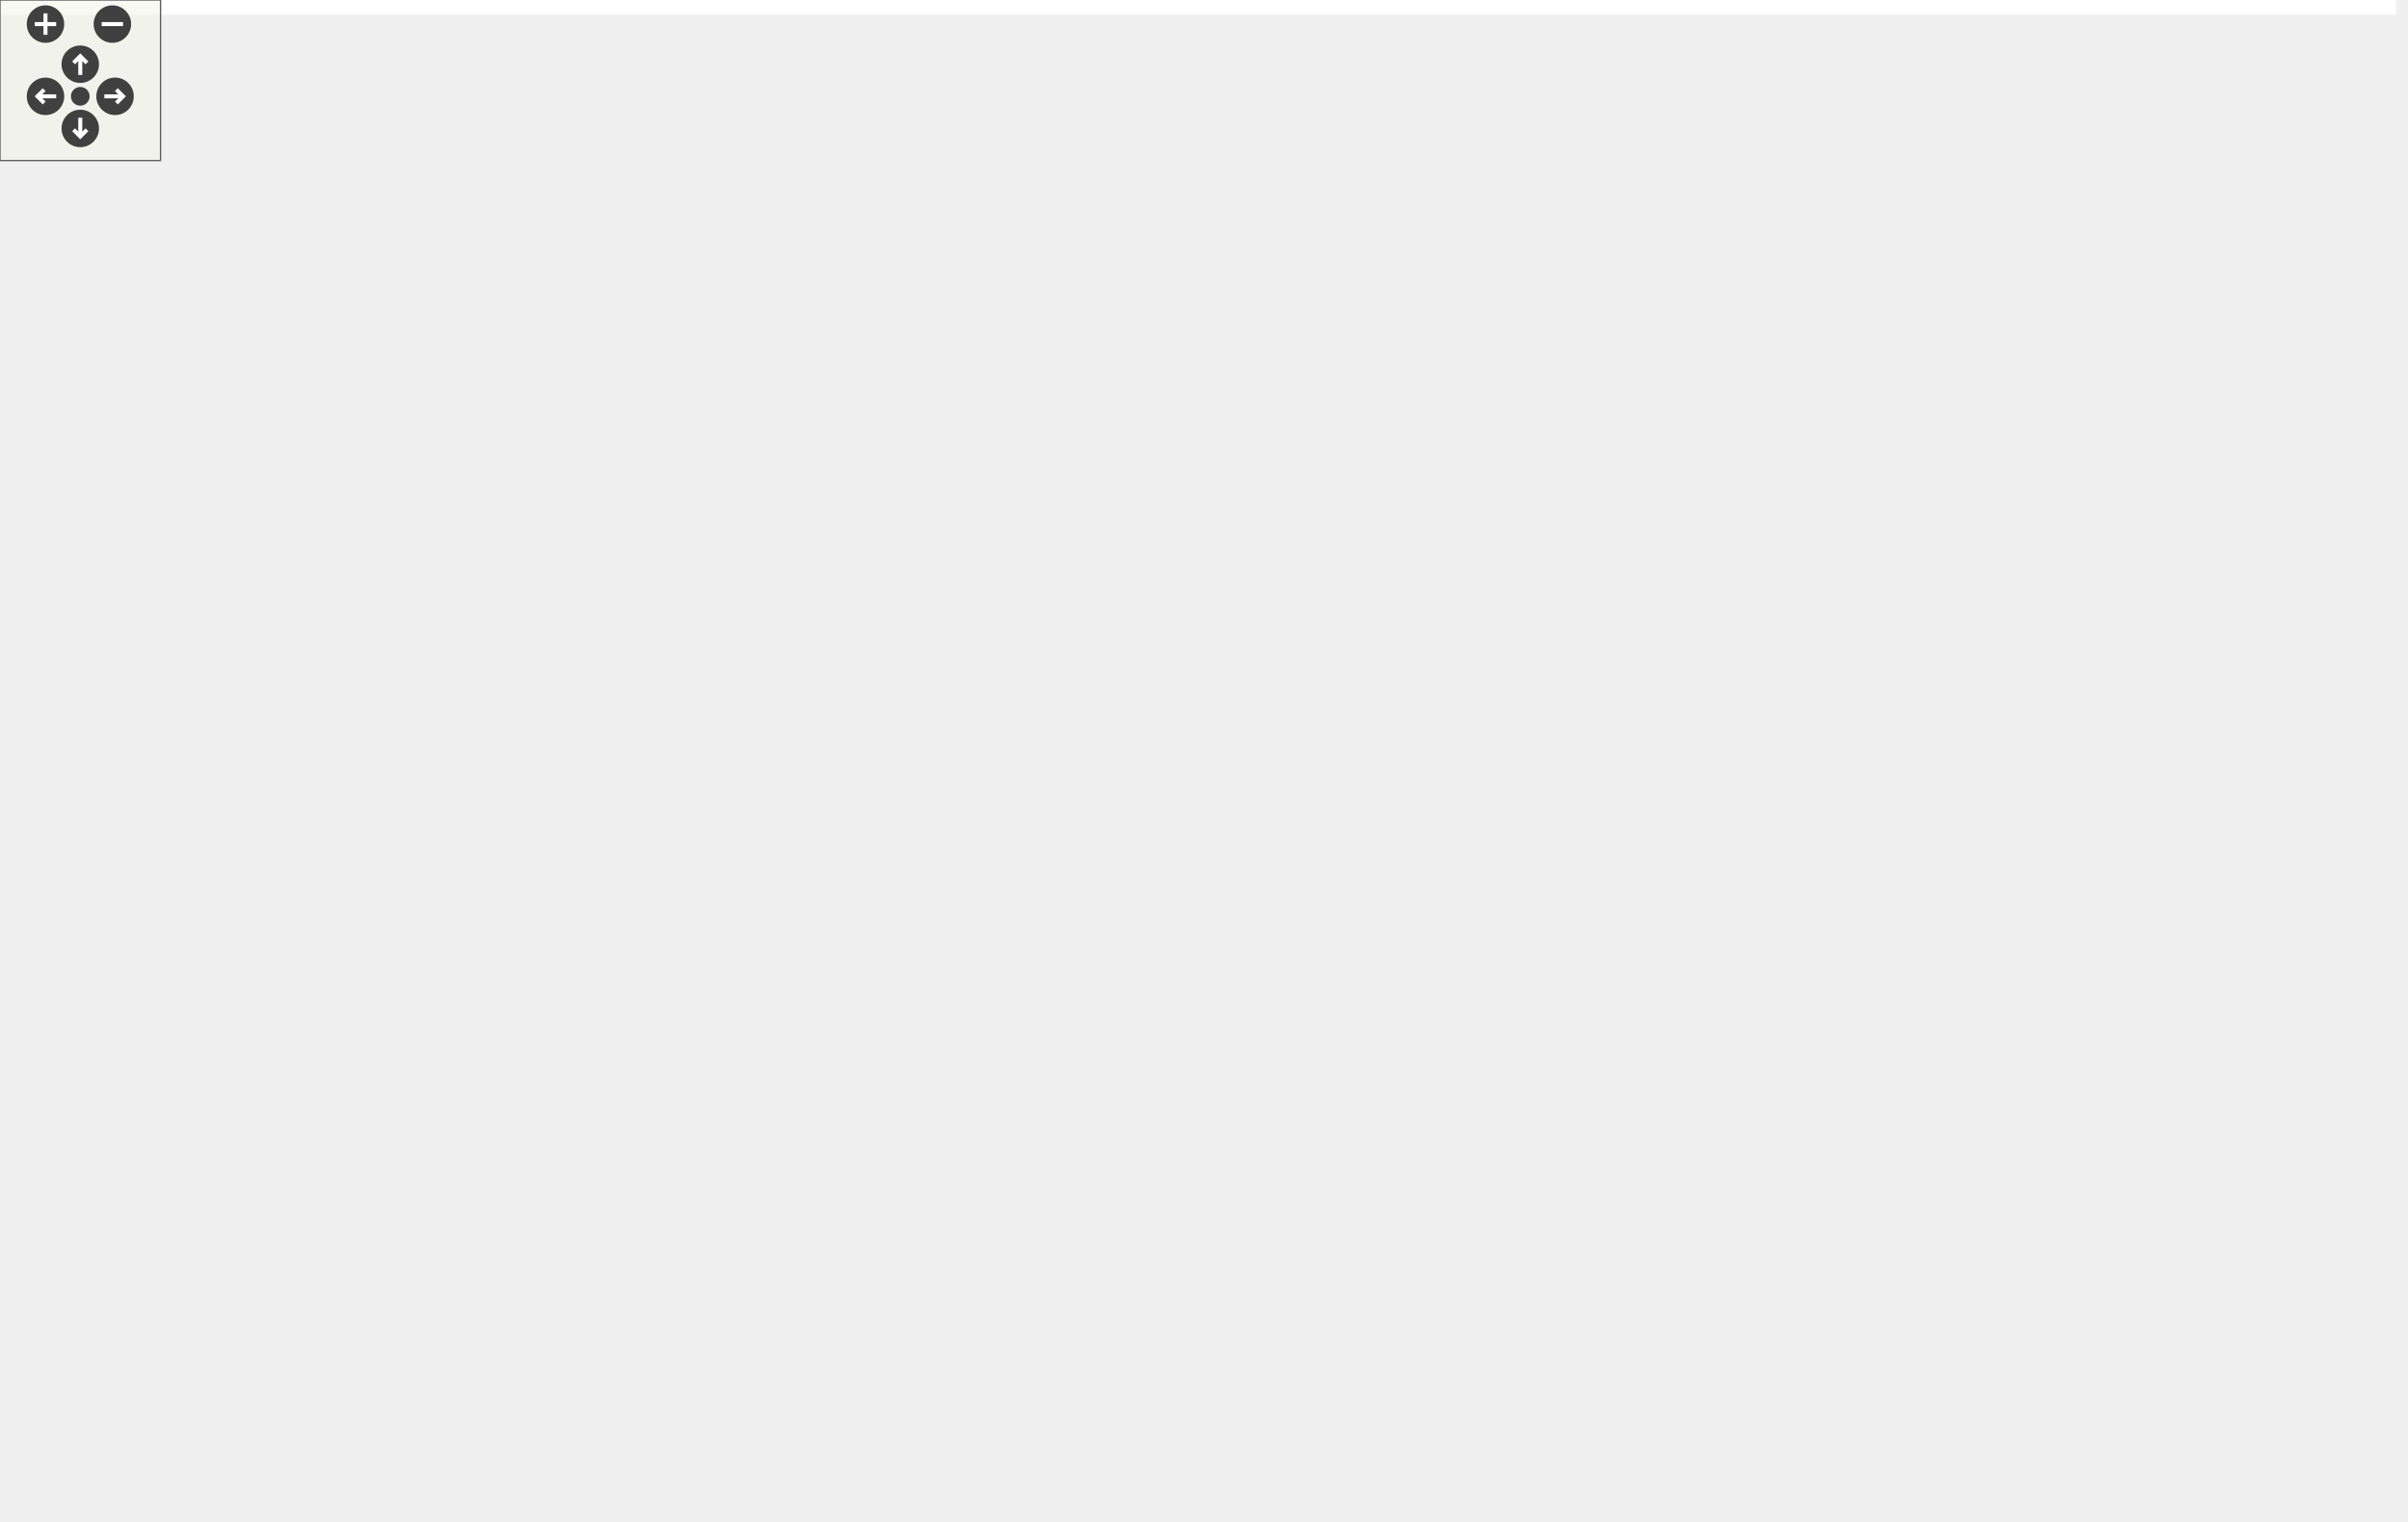
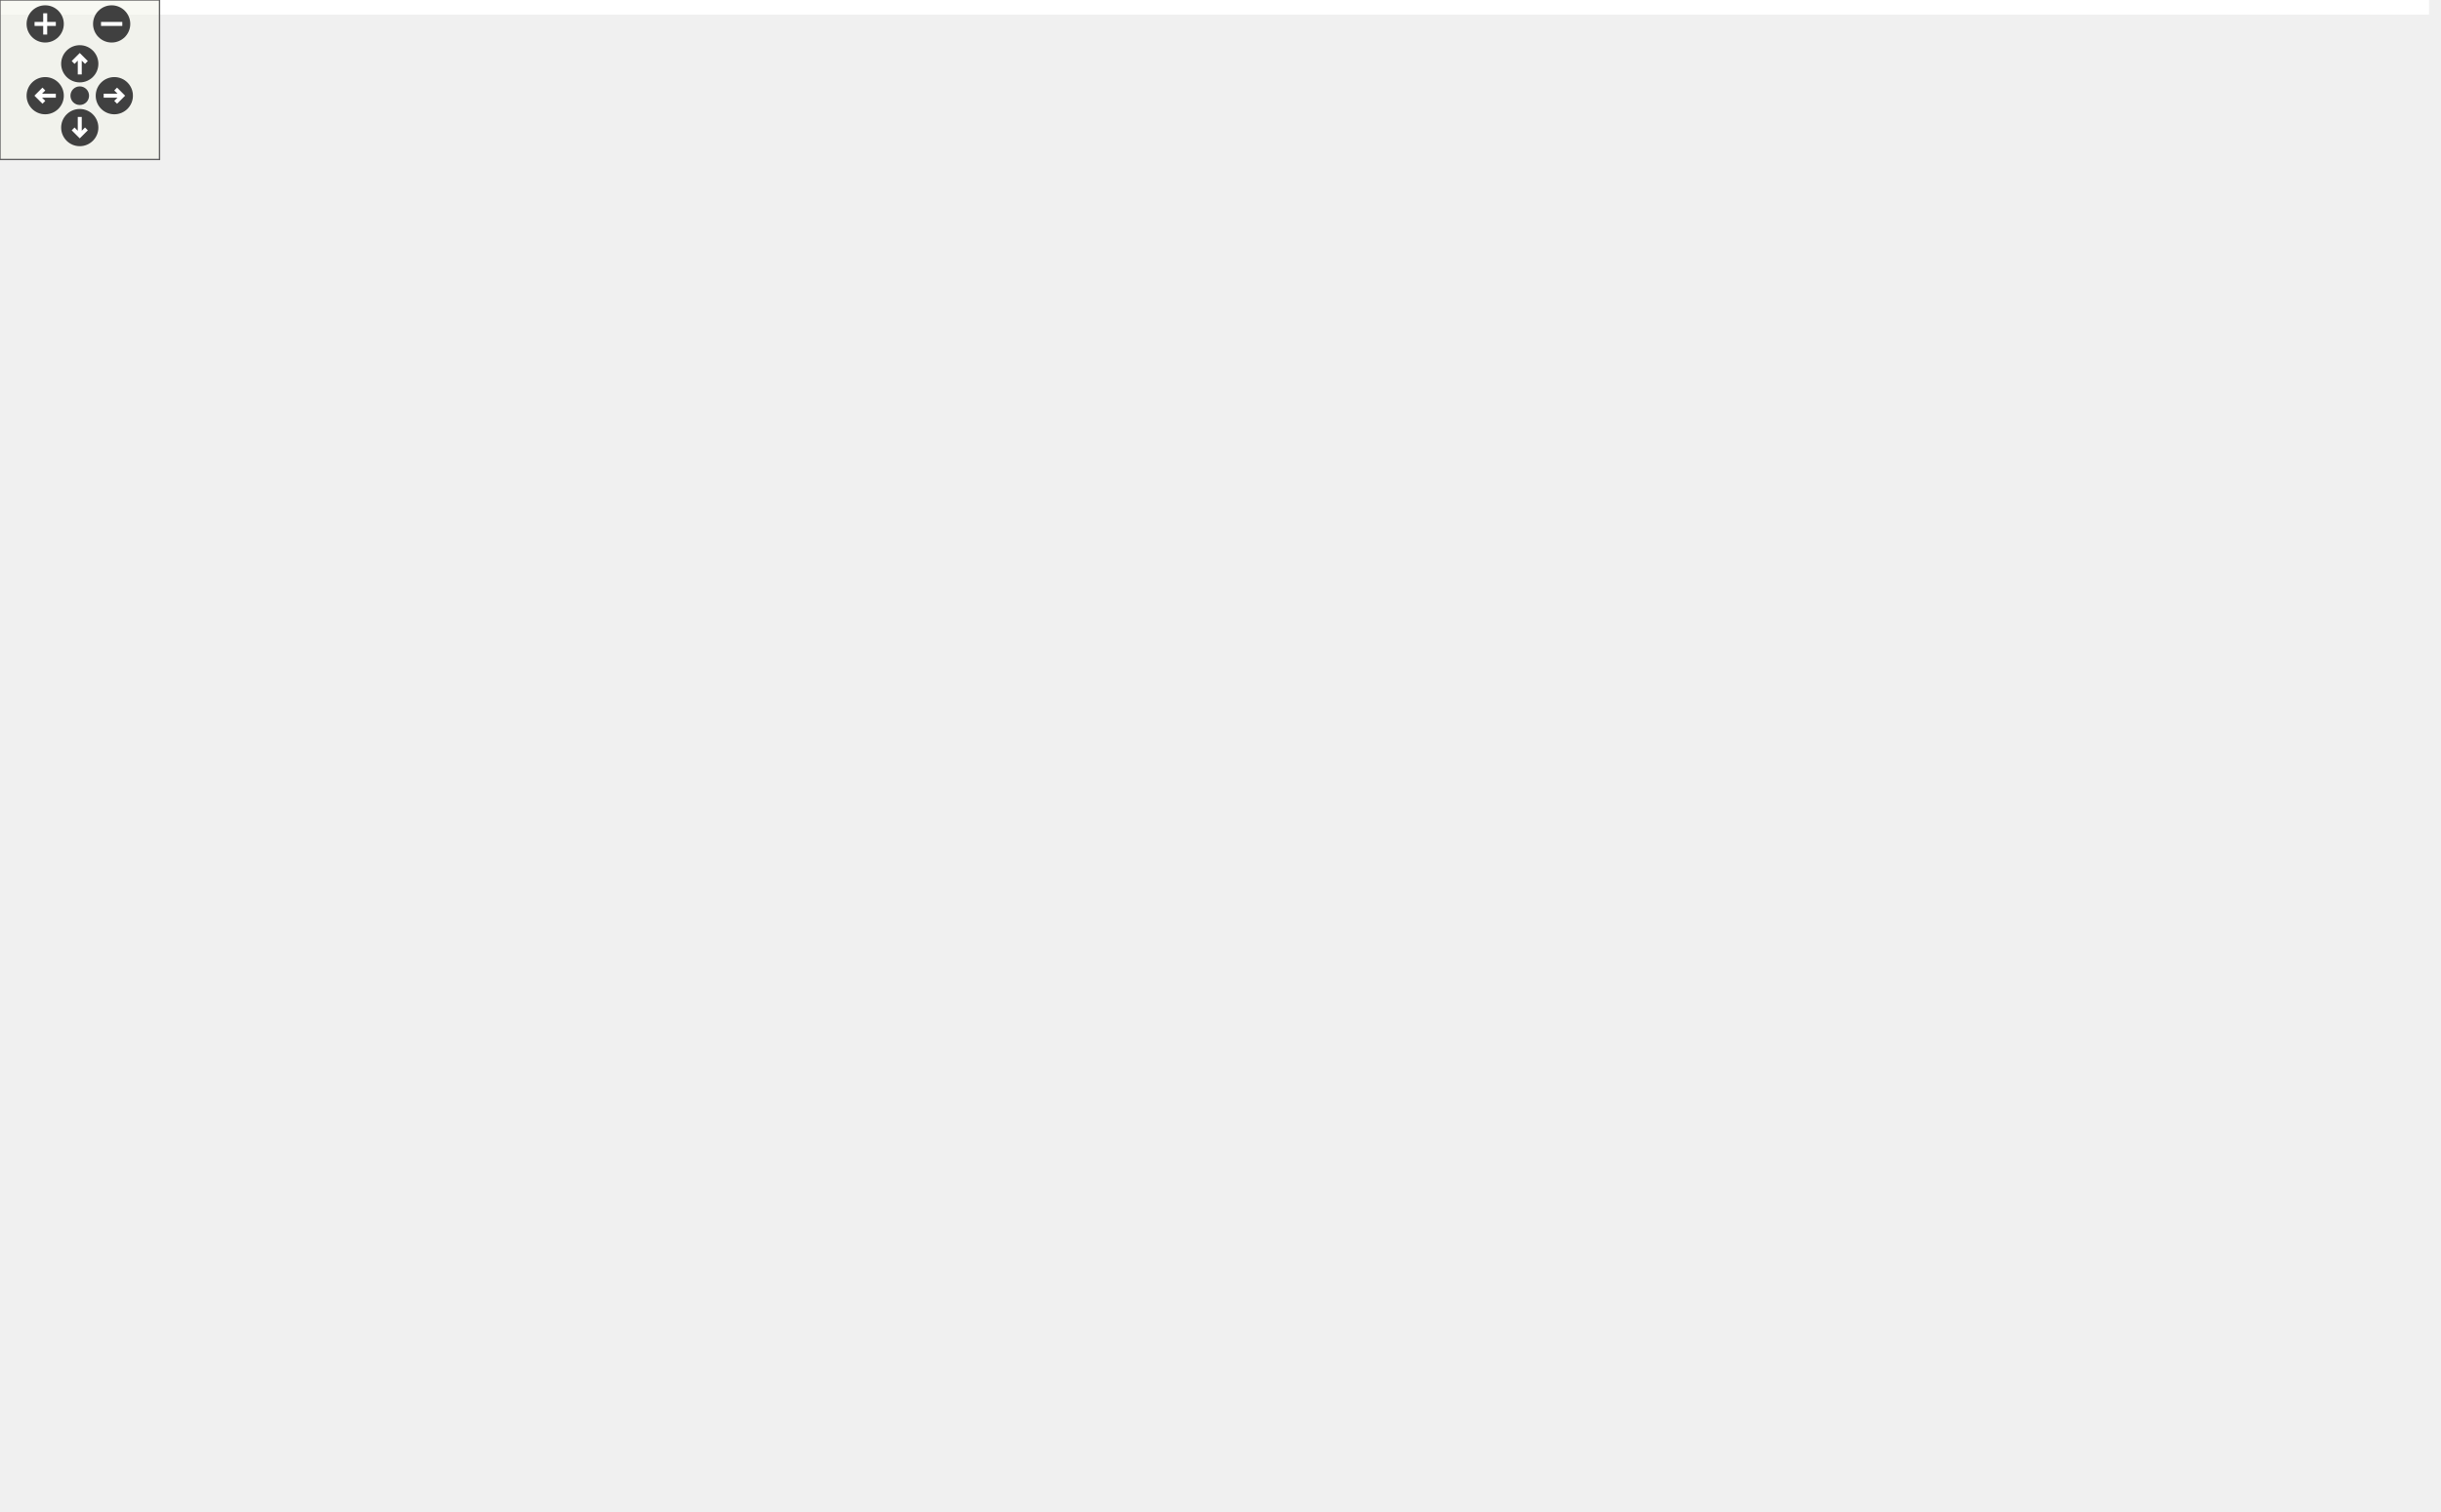
<svg xmlns="http://www.w3.org/2000/svg" xmlns:xlink="http://www.w3.org/1999/xlink" id="main" version="1.1" xml:space="preserve">
  <defs>
    <circle id="rim" cx="0" cy="0" r="7" />
    <circle id="rim2" cx="0" cy="0" r="3.5" />
    <g id="zoomPlus">
      <use xlink:href="#rim" fill="#404040">
        <set attributeName="fill" to="#808080" begin="zoomplus.mouseover" end="zoomplus.mouseout" />
      </use>
      <path d="M-4,0h8M0,-4v8" fill="none" stroke="white" stroke-width="1.5" pointer-events="none" />
    </g>
    <g id="zoomMin">
      <use xlink:href="#rim" fill="#404040">
        <set attributeName="fill" to="#808080" begin="zoomminus.mouseover" end="zoomminus.mouseout" />
      </use>
      <path d="M-4,0h8" fill="none" stroke="white" stroke-width="1.5" pointer-events="none" />
    </g>
    <g id="dirArrow">
      <path fill="none" stroke="white" stroke-width="1.5" d="M0,-3.0v7 M-2.5,-0.5L0,-3.0L2.5,-0.5" />
    </g>
    <g id="resetDef">
      <use xlink:href="#rim2" fill="#404040">
        <set attributeName="fill" to="#808080" begin="reset.mouseover" end="reset.mouseout" />
      </use>
    </g>
  </defs>
  <svg id="graph" class="graph">
    <g id="viewport">
-       <polygon fill="white" stroke="white" points="-4,5 -4,-508 895,-508 895,5 -4,5" />
+       <polygon fill="white" stroke="white" points="-4,5 -4,-508 913.125,-508 913.125,5 -4,5" />
      <g id="node1" class="node">
-         <polygon fill="#bfbfbf" stroke="black" points="114,-481 114,-503 284,-503 284,-481 114,-481" />
-         <text text-anchor="middle" x="199" y="-490" font-family="FreeSans" font-size="10.00">asynchronousfileloadingworkunit.h</text>
+         <polygon fill="#bfbfbf" stroke="black" points="314.125,-481 314.125,-503 484.125,-503 484.125,-481 314.125,-481" />
+         <text text-anchor="middle" x="399.125" y="-490" font-family="FreeSans" font-size="10.00">asynchronousfileloadingworkunit.h</text>
      </g>
      <g id="node3" class="node">
        <a xlink:href="asynchronousworkunit_8h.html" target="_top" xlink:title="Contains an interface for a kind of WorkUnit that loads or does other work even when the frame schedu...">
-           <polygon fill="white" stroke="black" points="137.5,-421 137.5,-443 260.5,-443 260.5,-421 137.5,-421" />
-           <text text-anchor="middle" x="199" y="-430" font-family="FreeSans" font-size="10.00">asynchronousworkunit.h</text>
+           <polygon fill="white" stroke="black" points="337.625,-421 337.625,-443 460.625,-443 460.625,-421 337.625,-421" />
+           <text text-anchor="middle" x="399.125" y="-430" font-family="FreeSans" font-size="10.00">asynchronousworkunit.h</text>
        </a>
      </g>
      <g id="edge2" class="edge">
-         <path fill="none" stroke="midnightblue" d="M199,-480.995C199,-473.311 199,-462.803 199,-453.488" />
-         <polygon fill="midnightblue" stroke="midnightblue" points="202.5,-453.343 199,-443.343 195.5,-453.343 202.5,-453.343" />
+         <path fill="none" stroke="midnightblue" d="M399.125,-480.995C399.125,-473.311 399.125,-462.803 399.125,-453.488" />
+         <polygon fill="midnightblue" stroke="midnightblue" points="402.625,-453.343 399.125,-443.343 395.625,-453.343 402.625,-453.343" />
      </g>
      <g id="node5" class="node">
        <a xlink:href="datatypes_8h.html" target="_top" xlink:title="This file declares a few typedefs to allow flexibility, in case a change is required/desired.">
-           <polygon fill="white" stroke="black" points="480,-121 480,-143 548,-143 548,-121 480,-121" />
-           <text text-anchor="middle" x="514" y="-130" font-family="FreeSans" font-size="10.00">datatypes.h</text>
+           <polygon fill="white" stroke="black" points="518.125,-121 518.125,-143 586.125,-143 586.125,-121 518.125,-121" />
+           <text text-anchor="middle" x="552.125" y="-130" font-family="FreeSans" font-size="10.00">datatypes.h</text>
        </a>
      </g>
      <g id="edge4" class="edge">
-         <path fill="none" stroke="midnightblue" d="M137.398,-421.588C78.954,-407.766 0,-377.055 0,-312 0,-312 0,-312 0,-252 0,-209.479 25.265,-199.597 63,-180 133.106,-143.591 370.374,-134.768 469.698,-132.655" />
-         <polygon fill="midnightblue" stroke="midnightblue" points="469.784,-136.154 479.712,-132.455 469.644,-129.156 469.784,-136.154" />
+         <path fill="none" stroke="midnightblue" d="M460.775,-430.349C596.29,-425.046 908.125,-402.961 908.125,-312 908.125,-312 908.125,-312 908.125,-252 908.125,-200.775 864.758,-201.197 818.125,-180 779.297,-162.351 661.496,-145.565 596.45,-137.314" />
+         <polygon fill="midnightblue" stroke="midnightblue" points="596.841,-133.836 586.483,-136.065 595.97,-140.782 596.841,-133.836" />
      </g>
      <g id="node21" class="node">
        <a xlink:href="doublebufferedresource_8h.html" target="_top" xlink:title="This file defines the template double buffered resources that can be attached to a thread...">
-           <polygon fill="white" stroke="black" points="133.5,-241 133.5,-263 264.5,-263 264.5,-241 133.5,-241" />
-           <text text-anchor="middle" x="199" y="-250" font-family="FreeSans" font-size="10.00">doublebufferedresource.h</text>
+           <polygon fill="white" stroke="black" points="49.625,-241 49.625,-263 180.625,-263 180.625,-241 49.625,-241" />
+           <text text-anchor="middle" x="115.125" y="-250" font-family="FreeSans" font-size="10.00">doublebufferedresource.h</text>
        </a>
      </g>
      <g id="edge20" class="edge">
-         <path fill="none" stroke="midnightblue" d="M199,-420.74C199,-391.319 199,-311.769 199,-273.345" />
-         <polygon fill="midnightblue" stroke="midnightblue" points="202.5,-273.256 199,-263.256 195.5,-273.256 202.5,-273.256" />
+         <path fill="none" stroke="midnightblue" d="M381.359,-420.74C332.931,-390.046 198.422,-304.794 141.311,-268.597" />
+         <polygon fill="midnightblue" stroke="midnightblue" points="142.841,-265.423 132.521,-263.026 139.093,-271.335 142.841,-265.423" />
      </g>
      <g id="node30" class="node">
        <a xlink:href="workunit_8h.html" target="_top" xlink:title="This file has the definition of the workunit.">
-           <polygon fill="white" stroke="black" points="474.5,-361 474.5,-383 535.5,-383 535.5,-361 474.5,-361" />
-           <text text-anchor="middle" x="505" y="-370" font-family="FreeSans" font-size="10.00">workunit.h</text>
+           <polygon fill="white" stroke="black" points="368.625,-361 368.625,-383 429.625,-383 429.625,-361 368.625,-361" />
+           <text text-anchor="middle" x="399.125" y="-370" font-family="FreeSans" font-size="10.00">workunit.h</text>
        </a>
      </g>
      <g id="edge30" class="edge">
-         <path fill="none" stroke="midnightblue" d="M255.125,-420.995C315.747,-409.108 410.839,-390.463 464.544,-379.933" />
-         <polygon fill="midnightblue" stroke="midnightblue" points="465.251,-383.361 474.391,-378.002 463.904,-376.491 465.251,-383.361" />
+         <path fill="none" stroke="midnightblue" d="M399.125,-420.995C399.125,-413.311 399.125,-402.803 399.125,-393.488" />
+         <polygon fill="midnightblue" stroke="midnightblue" points="402.625,-393.343 399.125,-383.343 395.625,-393.343 402.625,-393.343" />
      </g>
      <g id="node7" class="node">
        <a xlink:href="compilerthreadcompat_8h.html" target="_top" xlink:title="This file determines what features are offered by the compiler that this library can take advantage o...">
-           <polygon fill="white" stroke="black" points="700,-61 700,-83 824,-83 824,-61 700,-61" />
-           <text text-anchor="middle" x="762" y="-70" font-family="FreeSans" font-size="10.00">compilerthreadcompat.h</text>
+           <polygon fill="white" stroke="black" points="292.125,-61 292.125,-83 416.125,-83 416.125,-61 292.125,-61" />
+           <text text-anchor="middle" x="354.125" y="-70" font-family="FreeSans" font-size="10.00">compilerthreadcompat.h</text>
        </a>
      </g>
      <g id="edge6" class="edge">
-         <path fill="none" stroke="midnightblue" d="M548.223,-123.72C589.122,-113.825 658.105,-97.136 706.626,-85.397" />
-         <polygon fill="midnightblue" stroke="midnightblue" points="707.45,-88.799 716.347,-83.045 705.804,-81.995 707.45,-88.799" />
+         <path fill="none" stroke="midnightblue" d="M518.087,-121.686C485.645,-111.855 436.539,-96.974 400.522,-86.06" />
+         <polygon fill="midnightblue" stroke="midnightblue" points="401.321,-82.645 390.736,-83.094 399.291,-89.344 401.321,-82.645" />
      </g>
      <g id="node17" class="node">
-         <polygon fill="white" stroke="#bfbfbf" points="598.5,-61 598.5,-83 639.5,-83 639.5,-61 598.5,-61" />
-         <text text-anchor="middle" x="619" y="-70" font-family="FreeSans" font-size="10.00">string</text>
+         <polygon fill="white" stroke="#bfbfbf" points="233.625,-61 233.625,-83 274.625,-83 274.625,-61 233.625,-61" />
+         <text text-anchor="middle" x="254.125" y="-70" font-family="FreeSans" font-size="10.00">string</text>
      </g>
      <g id="edge16" class="edge">
-         <path fill="none" stroke="midnightblue" d="M533.259,-120.995C549.291,-111.834 572.349,-98.658 590.516,-88.276" />
-         <polygon fill="midnightblue" stroke="midnightblue" points="592.562,-91.139 599.508,-83.138 589.089,-85.061 592.562,-91.139" />
+         <path fill="none" stroke="midnightblue" d="M518.036,-128.31C468.254,-122.407 372.784,-109.14 284.464,-83.997" />
+         <polygon fill="midnightblue" stroke="midnightblue" points="285.42,-80.63 274.84,-81.201 283.467,-87.352 285.42,-80.63" />
      </g>
      <g id="node19" class="node">
-         <polygon fill="white" stroke="#bfbfbf" points="490.5,-61 490.5,-83 537.5,-83 537.5,-61 490.5,-61" />
-         <text text-anchor="middle" x="514" y="-70" font-family="FreeSans" font-size="10.00">stdint.h</text>
+         <polygon fill="white" stroke="#bfbfbf" points="528.625,-61 528.625,-83 575.625,-83 575.625,-61 528.625,-61" />
+         <text text-anchor="middle" x="552.125" y="-70" font-family="FreeSans" font-size="10.00">stdint.h</text>
      </g>
      <g id="edge18" class="edge">
-         <path fill="none" stroke="midnightblue" d="M514,-120.995C514,-113.311 514,-102.803 514,-93.488" />
-         <polygon fill="midnightblue" stroke="midnightblue" points="517.5,-93.343 514,-83.343 510.5,-93.343 517.5,-93.343" />
+         <path fill="none" stroke="midnightblue" d="M552.125,-120.995C552.125,-113.311 552.125,-102.803 552.125,-93.488" />
+         <polygon fill="midnightblue" stroke="midnightblue" points="555.625,-93.343 552.125,-83.343 548.625,-93.343 555.625,-93.343" />
      </g>
      <g id="node9" class="node">
-         <polygon fill="white" stroke="#bfbfbf" points="626,-1 626,-23 684,-23 684,-1 626,-1" />
-         <text text-anchor="middle" x="655" y="-10" font-family="FreeSans" font-size="10.00">pthread.h</text>
+         <polygon fill="white" stroke="#bfbfbf" points="219.125,-1 219.125,-23 277.125,-23 277.125,-1 219.125,-1" />
+         <text text-anchor="middle" x="248.125" y="-10" font-family="FreeSans" font-size="10.00">pthread.h</text>
      </g>
      <g id="edge8" class="edge">
-         <path fill="none" stroke="midnightblue" d="M742.375,-60.995C725.962,-51.792 702.324,-38.537 683.772,-28.134" />
-         <polygon fill="midnightblue" stroke="midnightblue" points="685.298,-24.977 674.863,-23.138 681.874,-31.082 685.298,-24.977" />
+         <path fill="none" stroke="midnightblue" d="M334.683,-60.995C318.423,-51.792 295.006,-38.537 276.627,-28.134" />
+         <polygon fill="midnightblue" stroke="midnightblue" points="278.229,-25.018 267.802,-23.138 274.781,-31.11 278.229,-25.018" />
      </g>
      <g id="node11" class="node">
-         <polygon fill="white" stroke="#bfbfbf" points="701.5,-1 701.5,-23 752.5,-23 752.5,-1 701.5,-1" />
-         <text text-anchor="middle" x="727" y="-10" font-family="FreeSans" font-size="10.00">signal.h</text>
+         <polygon fill="white" stroke="#bfbfbf" points="294.625,-1 294.625,-23 345.625,-23 345.625,-1 294.625,-1" />
+         <text text-anchor="middle" x="320.125" y="-10" font-family="FreeSans" font-size="10.00">signal.h</text>
      </g>
      <g id="edge10" class="edge">
-         <path fill="none" stroke="midnightblue" d="M755.58,-60.995C750.855,-52.894 744.297,-41.653 738.656,-31.981" />
-         <polygon fill="midnightblue" stroke="midnightblue" points="741.679,-30.217 733.617,-23.343 735.632,-33.744 741.679,-30.217" />
+         <path fill="none" stroke="midnightblue" d="M347.888,-60.995C343.345,-52.977 337.059,-41.884 331.617,-32.281" />
+         <polygon fill="midnightblue" stroke="midnightblue" points="334.527,-30.317 326.552,-23.343 328.437,-33.769 334.527,-30.317" />
      </g>
      <g id="node13" class="node">
-         <polygon fill="white" stroke="#bfbfbf" points="770,-1 770,-23 822,-23 822,-1 770,-1" />
-         <text text-anchor="middle" x="796" y="-10" font-family="FreeSans" font-size="10.00">sched.h</text>
+         <polygon fill="white" stroke="#bfbfbf" points="363.125,-1 363.125,-23 415.125,-23 415.125,-1 363.125,-1" />
+         <text text-anchor="middle" x="389.125" y="-10" font-family="FreeSans" font-size="10.00">sched.h</text>
      </g>
      <g id="edge12" class="edge">
-         <path fill="none" stroke="midnightblue" d="M768.236,-60.995C772.78,-52.977 779.066,-41.884 784.508,-32.281" />
-         <polygon fill="midnightblue" stroke="midnightblue" points="787.687,-33.769 789.572,-23.343 781.597,-30.317 787.687,-33.769" />
+         <path fill="none" stroke="midnightblue" d="M360.544,-60.995C365.27,-52.894 371.827,-41.653 377.469,-31.981" />
+         <polygon fill="midnightblue" stroke="midnightblue" points="380.492,-33.744 382.508,-23.343 374.446,-30.217 380.492,-33.744" />
      </g>
      <g id="node15" class="node">
-         <polygon fill="white" stroke="#bfbfbf" points="840,-1 840,-23 890,-23 890,-1 840,-1" />
-         <text text-anchor="middle" x="865" y="-10" font-family="FreeSans" font-size="10.00">unistd.h</text>
+         <polygon fill="white" stroke="#bfbfbf" points="433.125,-1 433.125,-23 483.125,-23 483.125,-1 433.125,-1" />
+         <text text-anchor="middle" x="458.125" y="-10" font-family="FreeSans" font-size="10.00">unistd.h</text>
      </g>
      <g id="edge14" class="edge">
-         <path fill="none" stroke="midnightblue" d="M780.892,-60.995C796.619,-51.834 819.238,-38.658 837.059,-28.276" />
-         <polygon fill="midnightblue" stroke="midnightblue" points="839,-31.196 845.879,-23.138 835.477,-25.148 839,-31.196" />
+         <path fill="none" stroke="midnightblue" d="M373.2,-60.995C389.079,-51.834 411.918,-38.658 429.912,-28.276" />
+         <polygon fill="midnightblue" stroke="midnightblue" points="431.905,-31.167 438.818,-23.138 428.407,-25.104 431.905,-31.167" />
      </g>
      <g id="edge22" class="edge">
-         <path fill="none" stroke="midnightblue" d="M205.189,-240.926C214.857,-224.741 235.144,-194.931 261,-180 295.84,-159.881 406.744,-144.326 469.538,-136.862" />
-         <polygon fill="midnightblue" stroke="midnightblue" points="470.03,-140.328 479.556,-135.691 469.217,-133.375 470.03,-140.328" />
+         <path fill="none" stroke="midnightblue" d="M122.602,-240.997C134.402,-224.619 159.02,-194.232 188.125,-180 243.643,-152.851 423.903,-139.291 508.075,-134.31" />
+         <polygon fill="midnightblue" stroke="midnightblue" points="508.308,-137.802 518.089,-133.731 507.904,-130.814 508.308,-137.802" />
      </g>
      <g id="node24" class="node">
-         <polygon fill="white" stroke="#bfbfbf" points="86,-181 86,-203 144,-203 144,-181 86,-181" />
-         <text text-anchor="middle" x="115" y="-190" font-family="FreeSans" font-size="10.00">algorithm</text>
+         <polygon fill="white" stroke="#bfbfbf" points="83.125,-181 83.125,-203 141.125,-203 141.125,-181 83.125,-181" />
+         <text text-anchor="middle" x="112.125" y="-190" font-family="FreeSans" font-size="10.00">algorithm</text>
      </g>
      <g id="edge24" class="edge">
-         <path fill="none" stroke="midnightblue" d="M183.593,-240.995C171.12,-232.086 153.332,-219.38 138.996,-209.14" />
-         <polygon fill="midnightblue" stroke="midnightblue" points="140.765,-206.103 130.594,-203.138 136.697,-211.799 140.765,-206.103" />
+         <path fill="none" stroke="midnightblue" d="M114.574,-240.995C114.19,-233.311 113.665,-222.803 113.199,-213.488" />
+         <polygon fill="midnightblue" stroke="midnightblue" points="116.687,-213.156 112.692,-203.343 109.696,-213.505 116.687,-213.156" />
      </g>
      <g id="node26" class="node">
-         <polygon fill="white" stroke="#bfbfbf" points="161.5,-181 161.5,-203 214.5,-203 214.5,-181 161.5,-181" />
-         <text text-anchor="middle" x="188" y="-190" font-family="FreeSans" font-size="10.00">sstream</text>
+         <polygon fill="white" stroke="#bfbfbf" points="12.625,-181 12.625,-203 65.625,-203 65.625,-181 12.625,-181" />
+         <text text-anchor="middle" x="39.125" y="-190" font-family="FreeSans" font-size="10.00">sstream</text>
      </g>
      <g id="edge26" class="edge">
-         <path fill="none" stroke="midnightblue" d="M196.982,-240.995C195.558,-233.228 193.605,-222.574 191.884,-213.185" />
-         <polygon fill="midnightblue" stroke="midnightblue" points="195.326,-212.548 190.08,-203.343 188.44,-213.81 195.326,-212.548" />
+         <path fill="none" stroke="midnightblue" d="M101.185,-240.995C90.007,-232.17 74.109,-219.619 61.203,-209.43" />
+         <polygon fill="midnightblue" stroke="midnightblue" points="63.251,-206.588 53.233,-203.138 58.913,-212.082 63.251,-206.588" />
      </g>
      <g id="node28" class="node">
-         <polygon fill="white" stroke="#bfbfbf" points="270,-181 270,-203 314,-203 314,-181 270,-181" />
-         <text text-anchor="middle" x="292" y="-190" font-family="FreeSans" font-size="10.00">vector</text>
+         <polygon fill="white" stroke="#bfbfbf" points="197.125,-181 197.125,-203 241.125,-203 241.125,-181 197.125,-181" />
+         <text text-anchor="middle" x="219.125" y="-190" font-family="FreeSans" font-size="10.00">vector</text>
      </g>
      <g id="edge28" class="edge">
-         <path fill="none" stroke="midnightblue" d="M216.058,-240.995C230.127,-231.918 250.306,-218.899 266.328,-208.563" />
-         <polygon fill="midnightblue" stroke="midnightblue" points="268.23,-211.501 274.736,-203.138 264.435,-205.619 268.23,-211.501" />
+         <path fill="none" stroke="midnightblue" d="M134.2,-240.995C150.079,-231.834 172.918,-218.658 190.912,-208.276" />
+         <polygon fill="midnightblue" stroke="midnightblue" points="192.905,-211.167 199.818,-203.138 189.407,-205.104 192.905,-211.167" />
      </g>
      <g id="edge32" class="edge">
-         <path fill="none" stroke="midnightblue" d="M474.128,-362.466C420.012,-343.98 316.689,-299.765 349,-240 374.571,-192.701 430.866,-162.789 470.565,-146.733" />
-         <polygon fill="midnightblue" stroke="midnightblue" points="471.977,-149.939 480.019,-143.042 469.431,-143.418 471.977,-149.939" />
-       </g>
-       <g id="edge92" class="edge">
-         <path fill="none" stroke="midnightblue" d="M474.381,-368.254C426.554,-361.765 337.368,-346.892 316,-324 287.938,-293.936 287.168,-242.552 289.392,-213.558" />
-         <polygon fill="midnightblue" stroke="midnightblue" points="292.906,-213.586 290.38,-203.297 285.938,-212.916 292.906,-213.586" />
+         <path fill="none" stroke="midnightblue" d="M400.385,-360.92C404.585,-328.824 420.879,-234.609 472.125,-180 484.607,-166.698 501.591,-155.81 516.699,-147.786" />
+         <polygon fill="midnightblue" stroke="midnightblue" points="518.472,-150.811 525.806,-143.165 515.305,-144.569 518.472,-150.811" />
+       </g>
+       <g id="edge94" class="edge">
+         <path fill="none" stroke="midnightblue" d="M368.555,-362.228C328.645,-347.722 260.015,-316.416 227.125,-264 217.657,-248.912 216.217,-228.482 216.819,-213.239" />
+         <polygon fill="midnightblue" stroke="midnightblue" points="220.314,-213.429 217.533,-203.206 213.332,-212.932 220.314,-213.429" />
      </g>
      <g id="node33" class="node">
        <a xlink:href="framescheduler_8h.html" target="_top" xlink:title="This file has the Declarations for the main FrameScheduler class.">
-           <polygon fill="white" stroke="black" points="458,-301 458,-323 552,-323 552,-301 458,-301" />
-           <text text-anchor="middle" x="505" y="-310" font-family="FreeSans" font-size="10.00">framescheduler.h</text>
+           <polygon fill="white" stroke="black" points="488.125,-301 488.125,-323 582.125,-323 582.125,-301 488.125,-301" />
+           <text text-anchor="middle" x="535.125" y="-310" font-family="FreeSans" font-size="10.00">framescheduler.h</text>
        </a>
      </g>
      <g id="edge34" class="edge">
-         <path fill="none" stroke="midnightblue" d="M505,-360.995C505,-353.311 505,-342.803 505,-333.488" />
-         <polygon fill="midnightblue" stroke="midnightblue" points="508.5,-333.343 505,-323.343 501.5,-333.343 508.5,-333.343" />
+         <path fill="none" stroke="midnightblue" d="M424.069,-360.995C445.502,-351.54 476.628,-337.807 500.478,-327.285" />
+         <polygon fill="midnightblue" stroke="midnightblue" points="502.141,-330.377 509.878,-323.138 499.316,-323.973 502.141,-330.377" />
      </g>
      <g id="node37" class="node">
        <a xlink:href="thread_8h.html" target="_top" xlink:title="This file defines a minimalistic cross-platform thread that the scheduler uses to schedule tasks...">
-           <polygon fill="white" stroke="black" points="767.5,-241 767.5,-263 820.5,-263 820.5,-241 767.5,-241" />
-           <text text-anchor="middle" x="794" y="-250" font-family="FreeSans" font-size="10.00">thread.h</text>
-         </a>
-       </g>
-       <g id="edge88" class="edge">
-         <path fill="none" stroke="midnightblue" d="M535.828,-368.637C592.165,-362.033 709.08,-346.066 743,-324 762.246,-311.479 776.439,-288.938 784.897,-272.402" />
-         <polygon fill="midnightblue" stroke="midnightblue" points="788.228,-273.553 789.417,-263.025 781.922,-270.514 788.228,-273.553" />
+           <polygon fill="white" stroke="black" points="341.625,-241 341.625,-263 394.625,-263 394.625,-241 341.625,-241" />
+           <text text-anchor="middle" x="368.125" y="-250" font-family="FreeSans" font-size="10.00">thread.h</text>
+         </a>
+       </g>
+       <g id="edge90" class="edge">
+         <path fill="none" stroke="midnightblue" d="M396.264,-360.926C391.096,-340.923 380.13,-298.472 373.517,-272.872" />
+         <polygon fill="midnightblue" stroke="midnightblue" points="376.869,-271.854 370.979,-263.047 370.091,-273.605 376.869,-271.854" />
      </g>
      <g id="node43" class="node">
        <a xlink:href="mutex_8h.html" target="_top" xlink:title="This file declares and defines a mutex that is a partial implementation.">
-           <polygon fill="white" stroke="black" points="736.5,-121 736.5,-143 787.5,-143 787.5,-121 736.5,-121" />
-           <text text-anchor="middle" x="762" y="-130" font-family="FreeSans" font-size="10.00">mutex.h</text>
+           <polygon fill="white" stroke="black" points="228.625,-121 228.625,-143 279.625,-143 279.625,-121 228.625,-121" />
+           <text text-anchor="middle" x="254.125" y="-130" font-family="FreeSans" font-size="10.00">mutex.h</text>
        </a>
      </g>
      <g id="edge78" class="edge">
-         <path fill="none" stroke="midnightblue" d="M535.507,-368.766C595.972,-361.982 728.665,-345.134 769,-324 834.237,-289.819 888.745,-243.242 851,-180 839.378,-160.527 816.824,-148.485 797.33,-141.332" />
-         <polygon fill="midnightblue" stroke="midnightblue" points="798.373,-137.99 787.778,-138.113 796.137,-144.623 798.373,-137.99" />
+         <path fill="none" stroke="midnightblue" d="M368.515,-369.992C302.252,-364.224 143.273,-342.561 41.125,-264 16.29,-244.9 12.671,-234.141 4.125,-204 1.215,-193.738 -2.67,-188.223 4.125,-180 30.869,-147.632 155.635,-136.87 218.183,-133.472" />
+         <polygon fill="midnightblue" stroke="midnightblue" points="218.573,-136.957 228.382,-132.953 218.217,-129.966 218.573,-136.957" />
      </g>
      <g id="node50" class="node">
        <a xlink:href="workunitkey_8h.html" target="_top" xlink:title="This file defines the metadata used to sort workunits.">
-           <polygon fill="white" stroke="black" points="673.5,-241 673.5,-263 750.5,-263 750.5,-241 673.5,-241" />
-           <text text-anchor="middle" x="712" y="-250" font-family="FreeSans" font-size="10.00">workunitkey.h</text>
-         </a>
-       </g>
-       <g id="edge90" class="edge">
-         <path fill="none" stroke="midnightblue" d="M517.349,-360.896C534.662,-345.726 567.564,-318.32 599,-300 621.779,-286.725 648.927,-275.072 670.904,-266.573" />
-         <polygon fill="midnightblue" stroke="midnightblue" points="672.181,-269.832 680.29,-263.012 669.698,-263.287 672.181,-269.832" />
+           <polygon fill="white" stroke="black" points="803.625,-241 803.625,-263 880.625,-263 880.625,-241 803.625,-241" />
+           <text text-anchor="middle" x="842.125" y="-250" font-family="FreeSans" font-size="10.00">workunitkey.h</text>
+         </a>
+       </g>
+       <g id="edge92" class="edge">
+         <path fill="none" stroke="midnightblue" d="M429.891,-369.794C504.034,-364.157 690.689,-347.956 748.125,-324 777.904,-311.579 806.503,-287.323 824.175,-270.414" />
+         <polygon fill="midnightblue" stroke="midnightblue" points="826.807,-272.734 831.49,-263.23 821.903,-267.739 826.807,-272.734" />
      </g>
      <g id="node67" class="node">
        <a xlink:href="rollingaverage_8h.html" target="_top" xlink:title="This stores the implementation and the declaration of the RollingAverage, BufferedRollingAverage, WeightedRollingAverage and the DefaultRollingAverage.">
-           <polygon fill="white" stroke="black" points="27.5,-241 27.5,-263 116.5,-263 116.5,-241 27.5,-241" />
-           <text text-anchor="middle" x="72" y="-250" font-family="FreeSans" font-size="10.00">rollingaverage.h</text>
+           <polygon fill="white" stroke="black" points="235.625,-241 235.625,-263 324.625,-263 324.625,-241 235.625,-241" />
+           <text text-anchor="middle" x="280.125" y="-250" font-family="FreeSans" font-size="10.00">rollingaverage.h</text>
        </a>
      </g>
      <g id="edge80" class="edge">
-         <path fill="none" stroke="midnightblue" d="M474.224,-366.783C430.293,-359.046 347.252,-343.339 278,-324 218.165,-307.291 150.463,-282.446 109.522,-266.744" />
-         <polygon fill="midnightblue" stroke="midnightblue" points="110.55,-263.389 99.96,-263.056 108.031,-269.92 110.55,-263.389" />
+         <path fill="none" stroke="midnightblue" d="M388.143,-360.926C367.598,-340.208 323.174,-295.411 298.169,-270.196" />
+         <polygon fill="midnightblue" stroke="midnightblue" points="300.607,-267.684 291.08,-263.047 295.636,-272.613 300.607,-267.684" />
      </g>
      <g id="node71" class="node">
        <a xlink:href="threadingenumerations_8h.html" target="_top" xlink:title="Any enumerations the threading library requires are all declared here.">
-           <polygon fill="white" stroke="black" points="607.5,-301 607.5,-323 734.5,-323 734.5,-301 607.5,-301" />
-           <text text-anchor="middle" x="671" y="-310" font-family="FreeSans" font-size="10.00">threadingenumerations.h</text>
+           <polygon fill="white" stroke="black" points="612.625,-301 612.625,-323 739.625,-323 739.625,-301 612.625,-301" />
+           <text text-anchor="middle" x="676.125" y="-310" font-family="FreeSans" font-size="10.00">threadingenumerations.h</text>
        </a>
      </g>
      <g id="edge86" class="edge">
-         <path fill="none" stroke="midnightblue" d="M535.447,-360.995C562.273,-351.299 601.54,-337.106 630.915,-326.489" />
-         <polygon fill="midnightblue" stroke="midnightblue" points="632.251,-329.727 640.465,-323.037 629.871,-323.144 632.251,-329.727" />
+         <path fill="none" stroke="midnightblue" d="M429.827,-365.35C474.342,-355.707 557.739,-337.643 615.06,-325.227" />
+         <polygon fill="midnightblue" stroke="midnightblue" points="616.057,-328.592 625.089,-323.055 614.575,-321.751 616.057,-328.592" />
      </g>
      <g id="edge36" class="edge">
-         <path fill="none" stroke="midnightblue" d="M511.562,-300.969C519.454,-286.123 530.315,-259.346 519,-240 502.524,-211.829 471.476,-232.171 455,-204 449.615,-194.792 450.419,-189.633 455,-180 461.146,-167.076 472.662,-156.493 483.9,-148.584" />
-         <polygon fill="midnightblue" stroke="midnightblue" points="485.891,-151.464 492.346,-143.062 482.061,-145.605 485.891,-151.464" />
+         <path fill="none" stroke="midnightblue" d="M576.456,-300.927C595.055,-293.657 615.239,-282.048 626.125,-264 631.633,-254.866 629.28,-250.189 626.125,-240 623.075,-230.155 587.203,-180.05 566.547,-151.673" />
+         <polygon fill="midnightblue" stroke="midnightblue" points="569.159,-149.316 560.436,-143.302 563.505,-153.443 569.159,-149.316" />
      </g>
      <g id="edge38" class="edge">
-         <path fill="none" stroke="midnightblue" d="M457.858,-302.756C406.273,-292.642 323.199,-276.353 265.115,-264.964" />
-         <polygon fill="midnightblue" stroke="midnightblue" points="265.782,-261.528 255.296,-263.038 264.435,-268.397 265.782,-261.528" />
+         <path fill="none" stroke="midnightblue" d="M487.762,-305.234C415.535,-294.916 277.173,-275.15 190.881,-262.822" />
+         <polygon fill="midnightblue" stroke="midnightblue" points="191.278,-259.344 180.883,-261.394 190.287,-266.273 191.278,-259.344" />
      </g>
      <g id="edge40" class="edge">
-         <path fill="none" stroke="midnightblue" d="M552.266,-305.149C601.511,-297.549 680.992,-283.988 757.562,-264.151" />
-         <polygon fill="midnightblue" stroke="midnightblue" points="758.588,-267.501 767.368,-261.572 756.807,-260.731 758.588,-267.501" />
+         <path fill="none" stroke="midnightblue" d="M504.494,-300.995C476.238,-290.843 434.26,-275.761 404.351,-265.015" />
+         <polygon fill="midnightblue" stroke="midnightblue" points="405.302,-261.638 394.707,-261.551 402.935,-268.226 405.302,-261.638" />
      </g>
      <g id="node40" class="node">
        <a xlink:href="systemcalls_8h.html" target="_top" xlink:title="This file defines a minimalistic cross-platform thread that the scheduler uses to schedule tasks...">
-           <polygon fill="white" stroke="black" points="657.5,-181 657.5,-203 734.5,-203 734.5,-181 657.5,-181" />
-           <text text-anchor="middle" x="696" y="-190" font-family="FreeSans" font-size="10.00">systemcalls.h</text>
+           <polygon fill="white" stroke="black" points="480.625,-181 480.625,-203 557.625,-203 557.625,-181 480.625,-181" />
+           <text text-anchor="middle" x="519.125" y="-190" font-family="FreeSans" font-size="10.00">systemcalls.h</text>
        </a>
      </g>
      <g id="edge62" class="edge">
-         <path fill="none" stroke="midnightblue" d="M545.297,-300.993C570.151,-293.066 601.953,-280.798 627,-264 648.596,-249.517 668.601,-227.246 681.449,-211.31" />
-         <polygon fill="midnightblue" stroke="midnightblue" points="684.394,-213.226 687.815,-203.199 678.888,-208.905 684.394,-213.226" />
+         <path fill="none" stroke="midnightblue" d="M563,-300.896C590.605,-288.143 626.67,-265.645 611.125,-240 601.354,-223.882 584.203,-212.921 567.336,-205.594" />
+         <polygon fill="midnightblue" stroke="midnightblue" points="568.629,-202.341 558.044,-201.888 566.036,-208.843 568.629,-202.341" />
      </g>
      <g id="edge58" class="edge">
-         <path fill="none" stroke="midnightblue" d="M542.967,-300.995C577,-291.13 627.092,-276.611 663.914,-265.938" />
-         <polygon fill="midnightblue" stroke="midnightblue" points="665.294,-269.182 673.924,-263.037 663.345,-262.459 665.294,-269.182" />
+         <path fill="none" stroke="midnightblue" d="M582.421,-302.756C639.7,-291.562 735.678,-272.804 793.534,-261.497" />
+         <polygon fill="midnightblue" stroke="midnightblue" points="794.383,-264.897 803.526,-259.544 793.04,-258.027 794.383,-264.897" />
      </g>
      <g id="node54" class="node">
        <a xlink:href="barrier_8h.html" target="_top" xlink:title="The declaration of the Mezzanine::Threading::Barrier Barrier synchronization primitive.">
-           <polygon fill="white" stroke="black" points="565.5,-241 565.5,-263 618.5,-263 618.5,-241 565.5,-241" />
-           <text text-anchor="middle" x="592" y="-250" font-family="FreeSans" font-size="10.00">barrier.h</text>
+           <polygon fill="white" stroke="black" points="695.625,-241 695.625,-263 748.625,-263 748.625,-241 695.625,-241" />
+           <text text-anchor="middle" x="722.125" y="-250" font-family="FreeSans" font-size="10.00">barrier.h</text>
        </a>
      </g>
      <g id="edge64" class="edge">
-         <path fill="none" stroke="midnightblue" d="M520.957,-300.995C533.997,-292.002 552.647,-279.14 567.567,-268.851" />
-         <polygon fill="midnightblue" stroke="midnightblue" points="569.604,-271.697 575.849,-263.138 565.63,-265.934 569.604,-271.697" />
+         <path fill="none" stroke="midnightblue" d="M569.423,-300.995C602.39,-290.418 652.036,-274.488 685.698,-263.688" />
+         <polygon fill="midnightblue" stroke="midnightblue" points="687.143,-266.9 695.596,-260.512 685.004,-260.235 687.143,-266.9" />
      </g>
      <g id="node60" class="node">
-         <polygon fill="white" stroke="#bfbfbf" points="426,-241 426,-263 462,-263 462,-241 426,-241" />
-         <text text-anchor="middle" x="444" y="-250" font-family="FreeSans" font-size="10.00">map</text>
+         <polygon fill="white" stroke="#bfbfbf" points="566.125,-241 566.125,-263 602.125,-263 602.125,-241 566.125,-241" />
+         <text text-anchor="middle" x="584.125" y="-250" font-family="FreeSans" font-size="10.00">map</text>
      </g>
      <g id="edge72" class="edge">
-         <path fill="none" stroke="midnightblue" d="M493.812,-300.995C485.151,-292.476 472.96,-280.485 462.807,-270.499" />
-         <polygon fill="midnightblue" stroke="midnightblue" points="465.116,-267.86 455.532,-263.343 460.207,-272.851 465.116,-267.86" />
+         <path fill="none" stroke="midnightblue" d="M544.112,-300.995C550.933,-292.643 560.479,-280.954 568.536,-271.088" />
+         <polygon fill="midnightblue" stroke="midnightblue" points="571.247,-273.302 574.861,-263.343 565.825,-268.874 571.247,-273.302" />
      </g>
      <g id="node62" class="node">
-         <polygon fill="white" stroke="#bfbfbf" points="480,-241 480,-263 510,-263 510,-241 480,-241" />
-         <text text-anchor="middle" x="495" y="-250" font-family="FreeSans" font-size="10.00">set</text>
+         <polygon fill="white" stroke="#bfbfbf" points="450.125,-241 450.125,-263 480.125,-263 480.125,-241 450.125,-241" />
+         <text text-anchor="middle" x="465.125" y="-250" font-family="FreeSans" font-size="10.00">set</text>
      </g>
      <g id="edge74" class="edge">
-         <path fill="none" stroke="midnightblue" d="M503.166,-300.995C501.885,-293.311 500.134,-282.803 498.581,-273.488" />
-         <polygon fill="midnightblue" stroke="midnightblue" points="501.987,-272.631 496.89,-263.343 495.082,-273.782 501.987,-272.631" />
+         <path fill="none" stroke="midnightblue" d="M522.285,-300.995C512.152,-292.309 497.807,-280.014 486.024,-269.913" />
+         <polygon fill="midnightblue" stroke="midnightblue" points="488.228,-267.193 478.358,-263.343 483.673,-272.508 488.228,-267.193" />
      </g>
      <g id="node64" class="node">
-         <polygon fill="white" stroke="#bfbfbf" points="358,-241 358,-263 408,-263 408,-241 358,-241" />
-         <text text-anchor="middle" x="383" y="-250" font-family="FreeSans" font-size="10.00">fstream</text>
+         <polygon fill="white" stroke="#bfbfbf" points="498.125,-241 498.125,-263 548.125,-263 548.125,-241 498.125,-241" />
+         <text text-anchor="middle" x="523.125" y="-250" font-family="FreeSans" font-size="10.00">fstream</text>
      </g>
      <g id="edge76" class="edge">
-         <path fill="none" stroke="midnightblue" d="M482.623,-300.995C463.568,-291.624 435.971,-278.051 414.652,-267.566" />
-         <polygon fill="midnightblue" stroke="midnightblue" points="416.166,-264.411 405.648,-263.138 413.077,-270.692 416.166,-264.411" />
+         <path fill="none" stroke="midnightblue" d="M532.924,-300.995C531.37,-293.228 529.239,-282.574 527.362,-273.185" />
+         <polygon fill="midnightblue" stroke="midnightblue" points="530.786,-272.462 525.393,-263.343 523.922,-273.835 530.786,-272.462" />
      </g>
      <g id="edge42" class="edge">
-         <path fill="none" stroke="midnightblue" d="M814.653,-240.944C827.725,-232.687 843.524,-220.07 851,-204 855.499,-194.329 854.604,-190.039 851,-180 837.68,-142.893 805.488,-109.435 783.699,-89.909" />
-         <polygon fill="midnightblue" stroke="midnightblue" points="785.758,-87.06 775.919,-83.129 781.159,-92.337 785.758,-87.06" />
+         <path fill="none" stroke="midnightblue" d="M367.179,-240.944C366.354,-231.217 365.132,-216.671 364.125,-204 361.029,-165.084 357.639,-119.696 355.708,-93.559" />
+         <polygon fill="midnightblue" stroke="midnightblue" points="359.178,-93.019 354.952,-83.303 352.196,-93.533 359.178,-93.019" />
      </g>
      <g id="edge56" class="edge">
-         <path fill="none" stroke="midnightblue" d="M767.426,-242.19C764.606,-241.359 761.76,-240.607 759,-240 675.537,-221.655 415.463,-201.157 324.115,-194.342" />
-         <polygon fill="midnightblue" stroke="midnightblue" points="324.31,-190.847 314.079,-193.598 323.793,-197.828 324.31,-190.847" />
+         <path fill="none" stroke="midnightblue" d="M341.486,-241.273C315.99,-231.006 277.524,-215.516 250.543,-204.652" />
+         <polygon fill="midnightblue" stroke="midnightblue" points="251.751,-201.365 241.168,-200.876 249.136,-207.858 251.751,-201.365" />
      </g>
      <g id="edge44" class="edge">
-         <path fill="none" stroke="midnightblue" d="M776.025,-240.995C761.199,-231.918 739.935,-218.899 723.052,-208.563" />
-         <polygon fill="midnightblue" stroke="midnightblue" points="724.549,-205.375 714.193,-203.138 720.894,-211.345 724.549,-205.375" />
+         <path fill="none" stroke="midnightblue" d="M394.773,-241.411C418.903,-231.823 454.699,-217.599 481.698,-206.871" />
+         <polygon fill="midnightblue" stroke="midnightblue" points="483.208,-210.038 491.209,-203.092 480.623,-203.532 483.208,-210.038" />
      </g>
      <g id="edge48" class="edge">
-         <path fill="none" stroke="midnightblue" d="M790.985,-240.948C788.337,-231.223 784.389,-216.678 781,-204 776.423,-186.882 771.301,-167.455 767.529,-153.098" />
-         <polygon fill="midnightblue" stroke="midnightblue" points="770.863,-152.014 764.939,-143.23 764.093,-153.791 770.863,-152.014" />
+         <path fill="none" stroke="midnightblue" d="M344.615,-240.948C328.609,-232.537 307.755,-219.738 293.125,-204 279.205,-189.027 268.616,-168.154 262.01,-152.736" />
+         <polygon fill="midnightblue" stroke="midnightblue" points="265.089,-151.018 258.08,-143.073 258.605,-153.655 265.089,-151.018" />
      </g>
      <g id="node47" class="node">
-         <polygon fill="white" stroke="#bfbfbf" points="789.5,-181 789.5,-203 842.5,-203 842.5,-181 789.5,-181" />
-         <text text-anchor="middle" x="816" y="-190" font-family="FreeSans" font-size="10.00">ostream</text>
+         <polygon fill="white" stroke="#bfbfbf" points="372.625,-181 372.625,-203 425.625,-203 425.625,-181 372.625,-181" />
+         <text text-anchor="middle" x="399.125" y="-190" font-family="FreeSans" font-size="10.00">ostream</text>
      </g>
      <g id="edge54" class="edge">
-         <path fill="none" stroke="midnightblue" d="M798.035,-240.995C800.914,-233.144 804.874,-222.345 808.343,-212.883" />
-         <polygon fill="midnightblue" stroke="midnightblue" points="811.684,-213.937 811.841,-203.343 805.112,-211.527 811.684,-213.937" />
+         <path fill="none" stroke="midnightblue" d="M373.81,-240.995C377.953,-232.977 383.685,-221.884 388.646,-212.281" />
+         <polygon fill="midnightblue" stroke="midnightblue" points="391.783,-213.834 393.264,-203.343 385.564,-210.621 391.783,-213.834" />
      </g>
      <g id="edge46" class="edge">
-         <path fill="none" stroke="midnightblue" d="M662.618,-180.995C632.951,-171.215 589.405,-156.859 557.111,-146.212" />
-         <polygon fill="midnightblue" stroke="midnightblue" points="558.071,-142.844 547.478,-143.037 555.879,-149.492 558.071,-142.844" />
+         <path fill="none" stroke="midnightblue" d="M525.177,-180.995C529.587,-172.977 535.688,-161.884 540.97,-152.281" />
+         <polygon fill="midnightblue" stroke="midnightblue" points="544.134,-153.792 545.886,-143.343 538,-150.418 544.134,-153.792" />
      </g>
      <g id="edge50" class="edge">
-         <path fill="none" stroke="midnightblue" d="M762,-120.995C762,-113.311 762,-102.803 762,-93.488" />
-         <polygon fill="midnightblue" stroke="midnightblue" points="765.5,-93.343 762,-83.343 758.5,-93.343 765.5,-93.343" />
+         <path fill="none" stroke="midnightblue" d="M272.466,-120.995C287.595,-111.918 309.293,-98.899 326.52,-88.563" />
+         <polygon fill="midnightblue" stroke="midnightblue" points="328.786,-91.285 335.561,-83.138 325.185,-85.282 328.786,-91.285" />
      </g>
      <g id="edge52" class="edge">
-         <path fill="none" stroke="midnightblue" d="M736.434,-121.273C711.93,-110.991 674.941,-95.472 649.042,-84.605" />
-         <polygon fill="midnightblue" stroke="midnightblue" points="650.283,-81.33 639.707,-80.688 647.574,-87.785 650.283,-81.33" />
+         <path fill="none" stroke="midnightblue" d="M254.125,-120.995C254.125,-113.311 254.125,-102.803 254.125,-93.488" />
+         <polygon fill="midnightblue" stroke="midnightblue" points="257.625,-93.343 254.125,-83.343 250.625,-93.343 257.625,-93.343" />
      </g>
      <g id="edge60" class="edge">
-         <path fill="none" stroke="midnightblue" d="M693.728,-240.926C658.66,-219.673 581.779,-173.078 540.861,-148.28" />
-         <polygon fill="midnightblue" stroke="midnightblue" points="542.594,-145.237 532.228,-143.047 538.966,-151.224 542.594,-145.237" />
+         <path fill="none" stroke="midnightblue" d="M837.847,-240.972C830.989,-224.846 815.942,-195.11 793.125,-180 761.433,-159.013 657.096,-143.987 596.599,-136.791" />
+         <polygon fill="midnightblue" stroke="midnightblue" points="596.9,-133.302 586.562,-135.621 596.089,-140.255 596.9,-133.302" />
      </g>
      <g id="edge66" class="edge">
-         <path fill="none" stroke="midnightblue" d="M591.207,-240.902C589.689,-225.981 585.334,-199.12 573,-180 565.014,-167.621 552.784,-156.915 541.525,-148.776" />
-         <polygon fill="midnightblue" stroke="midnightblue" points="543.419,-145.83 533.191,-143.066 539.462,-151.605 543.419,-145.83" />
+         <path fill="none" stroke="midnightblue" d="M725.864,-240.962C730.306,-225.621 735.551,-197.742 722.125,-180 706.973,-159.978 641.653,-145.931 596.542,-138.408" />
+         <polygon fill="midnightblue" stroke="midnightblue" points="596.831,-134.909 586.401,-136.768 595.714,-141.819 596.831,-134.909" />
      </g>
      <g id="node57" class="node">
        <a xlink:href="atomicoperations_8h.html" target="_top" xlink:title="Simple thread safe ways to check and change a specified variable atomically.">
-           <polygon fill="white" stroke="black" points="463.5,-181 463.5,-203 564.5,-203 564.5,-181 463.5,-181" />
-           <text text-anchor="middle" x="514" y="-190" font-family="FreeSans" font-size="10.00">atomicoperations.h</text>
+           <polygon fill="white" stroke="black" points="612.625,-181 612.625,-203 713.625,-203 713.625,-181 612.625,-181" />
+           <text text-anchor="middle" x="663.125" y="-190" font-family="FreeSans" font-size="10.00">atomicoperations.h</text>
        </a>
      </g>
      <g id="edge68" class="edge">
-         <path fill="none" stroke="midnightblue" d="M577.694,-240.995C566.221,-232.17 549.905,-219.619 536.659,-209.43" />
-         <polygon fill="midnightblue" stroke="midnightblue" points="538.54,-206.461 528.48,-203.138 534.272,-212.01 538.54,-206.461" />
+         <path fill="none" stroke="midnightblue" d="M711.303,-240.995C702.926,-232.476 691.135,-220.485 681.315,-210.499" />
+         <polygon fill="midnightblue" stroke="midnightblue" points="683.785,-208.019 674.278,-203.343 678.794,-212.927 683.785,-208.019" />
      </g>
      <g id="edge70" class="edge">
-         <path fill="none" stroke="midnightblue" d="M514,-180.995C514,-173.311 514,-162.803 514,-153.488" />
-         <polygon fill="midnightblue" stroke="midnightblue" points="517.5,-153.343 514,-143.343 510.5,-153.343 517.5,-153.343" />
+         <path fill="none" stroke="midnightblue" d="M642.765,-180.995C625.661,-171.75 600.993,-158.416 581.708,-147.991" />
+         <polygon fill="midnightblue" stroke="midnightblue" points="583.192,-144.815 572.731,-143.138 579.863,-150.973 583.192,-144.815" />
      </g>
      <g id="edge84" class="edge">
-         <path fill="none" stroke="midnightblue" d="M68.868,-240.767C65.208,-224.931 61.461,-196.174 77,-180 103.898,-152.002 364.109,-138.187 469.756,-133.697" />
-         <polygon fill="midnightblue" stroke="midnightblue" points="469.936,-137.193 479.781,-133.279 469.644,-130.199 469.936,-137.193" />
+         <path fill="none" stroke="midnightblue" d="M289.828,-240.946C304.382,-225.062 333.447,-195.944 364.125,-180 409.946,-156.185 468.306,-143.68 507.755,-137.479" />
+         <polygon fill="midnightblue" stroke="midnightblue" points="508.485,-140.909 517.856,-135.964 507.447,-133.986 508.485,-140.909" />
      </g>
      <g id="edge82" class="edge">
-         <path fill="none" stroke="midnightblue" d="M112.351,-240.995C154.939,-229.38 221.189,-211.312 260.219,-200.668" />
-         <polygon fill="midnightblue" stroke="midnightblue" points="261.267,-204.01 269.994,-198.002 259.425,-197.256 261.267,-204.01" />
+         <path fill="none" stroke="midnightblue" d="M268.936,-240.995C260.275,-232.476 248.085,-220.485 237.931,-210.499" />
+         <polygon fill="midnightblue" stroke="midnightblue" points="240.24,-207.86 230.656,-203.343 235.331,-212.851 240.24,-207.86" />
+       </g>
+       <g id="edge88" class="edge">
+         <path fill="none" stroke="midnightblue" d="M710.519,-300.922C727.772,-293.423 747.09,-281.611 757.125,-264 769.79,-241.772 747.461,-187.147 740.125,-180 719.851,-160.249 645.184,-145.745 596.271,-138.11" />
+         <polygon fill="midnightblue" stroke="midnightblue" points="596.666,-134.63 586.253,-136.586 595.612,-141.55 596.666,-134.63" />
      </g>
    </g>
  </svg>
  <g id="navigator" transform="translate(0 0)" fill="#404254">
    <rect fill="#f2f5e9" fill-opacity="0.5" stroke="#606060" stroke-width=".5" x="0" y="0" width="60" height="60" />
    <use id="zoomplus" xlink:href="#zoomPlus" x="17" y="9" />
    <use id="zoomminus" xlink:href="#zoomMin" x="42" y="9" />
    <use id="reset" xlink:href="#resetDef" x="30" y="36" />
    <g id="arrowUp" xlink:href="#dirArrow" transform="translate(30 24)">
      <use xlink:href="#rim" fill="#404040">
        <set attributeName="fill" to="#808080" begin="arrowUp.mouseover" end="arrowUp.mouseout" />
      </use>
      <path fill="none" stroke="white" stroke-width="1.5" d="M0,-3.0v7 M-2.5,-0.5L0,-3.0L2.5,-0.5" />
    </g>
    <g id="arrowRight" xlink:href="#dirArrow" transform="rotate(90) translate(36 -43)">
      <use xlink:href="#rim" fill="#404040">
        <set attributeName="fill" to="#808080" begin="arrowRight.mouseover" end="arrowRight.mouseout" />
      </use>
      <path fill="none" stroke="white" stroke-width="1.5" d="M0,-3.0v7 M-2.5,-0.5L0,-3.0L2.5,-0.5" />
    </g>
    <g id="arrowDown" xlink:href="#dirArrow" transform="rotate(180) translate(-30 -48)">
      <use xlink:href="#rim" fill="#404040">
        <set attributeName="fill" to="#808080" begin="arrowDown.mouseover" end="arrowDown.mouseout" />
      </use>
      <path fill="none" stroke="white" stroke-width="1.5" d="M0,-3.0v7 M-2.5,-0.5L0,-3.0L2.5,-0.5" />
    </g>
    <g id="arrowLeft" xlink:href="#dirArrow" transform="rotate(270) translate(-36 17)">
      <use xlink:href="#rim" fill="#404040">
        <set attributeName="fill" to="#808080" begin="arrowLeft.mouseover" end="arrowLeft.mouseout" />
      </use>
      <path fill="none" stroke="white" stroke-width="1.5" d="M0,-3.0v7 M-2.5,-0.5L0,-3.0L2.5,-0.5" />
    </g>
  </g>
</svg>
